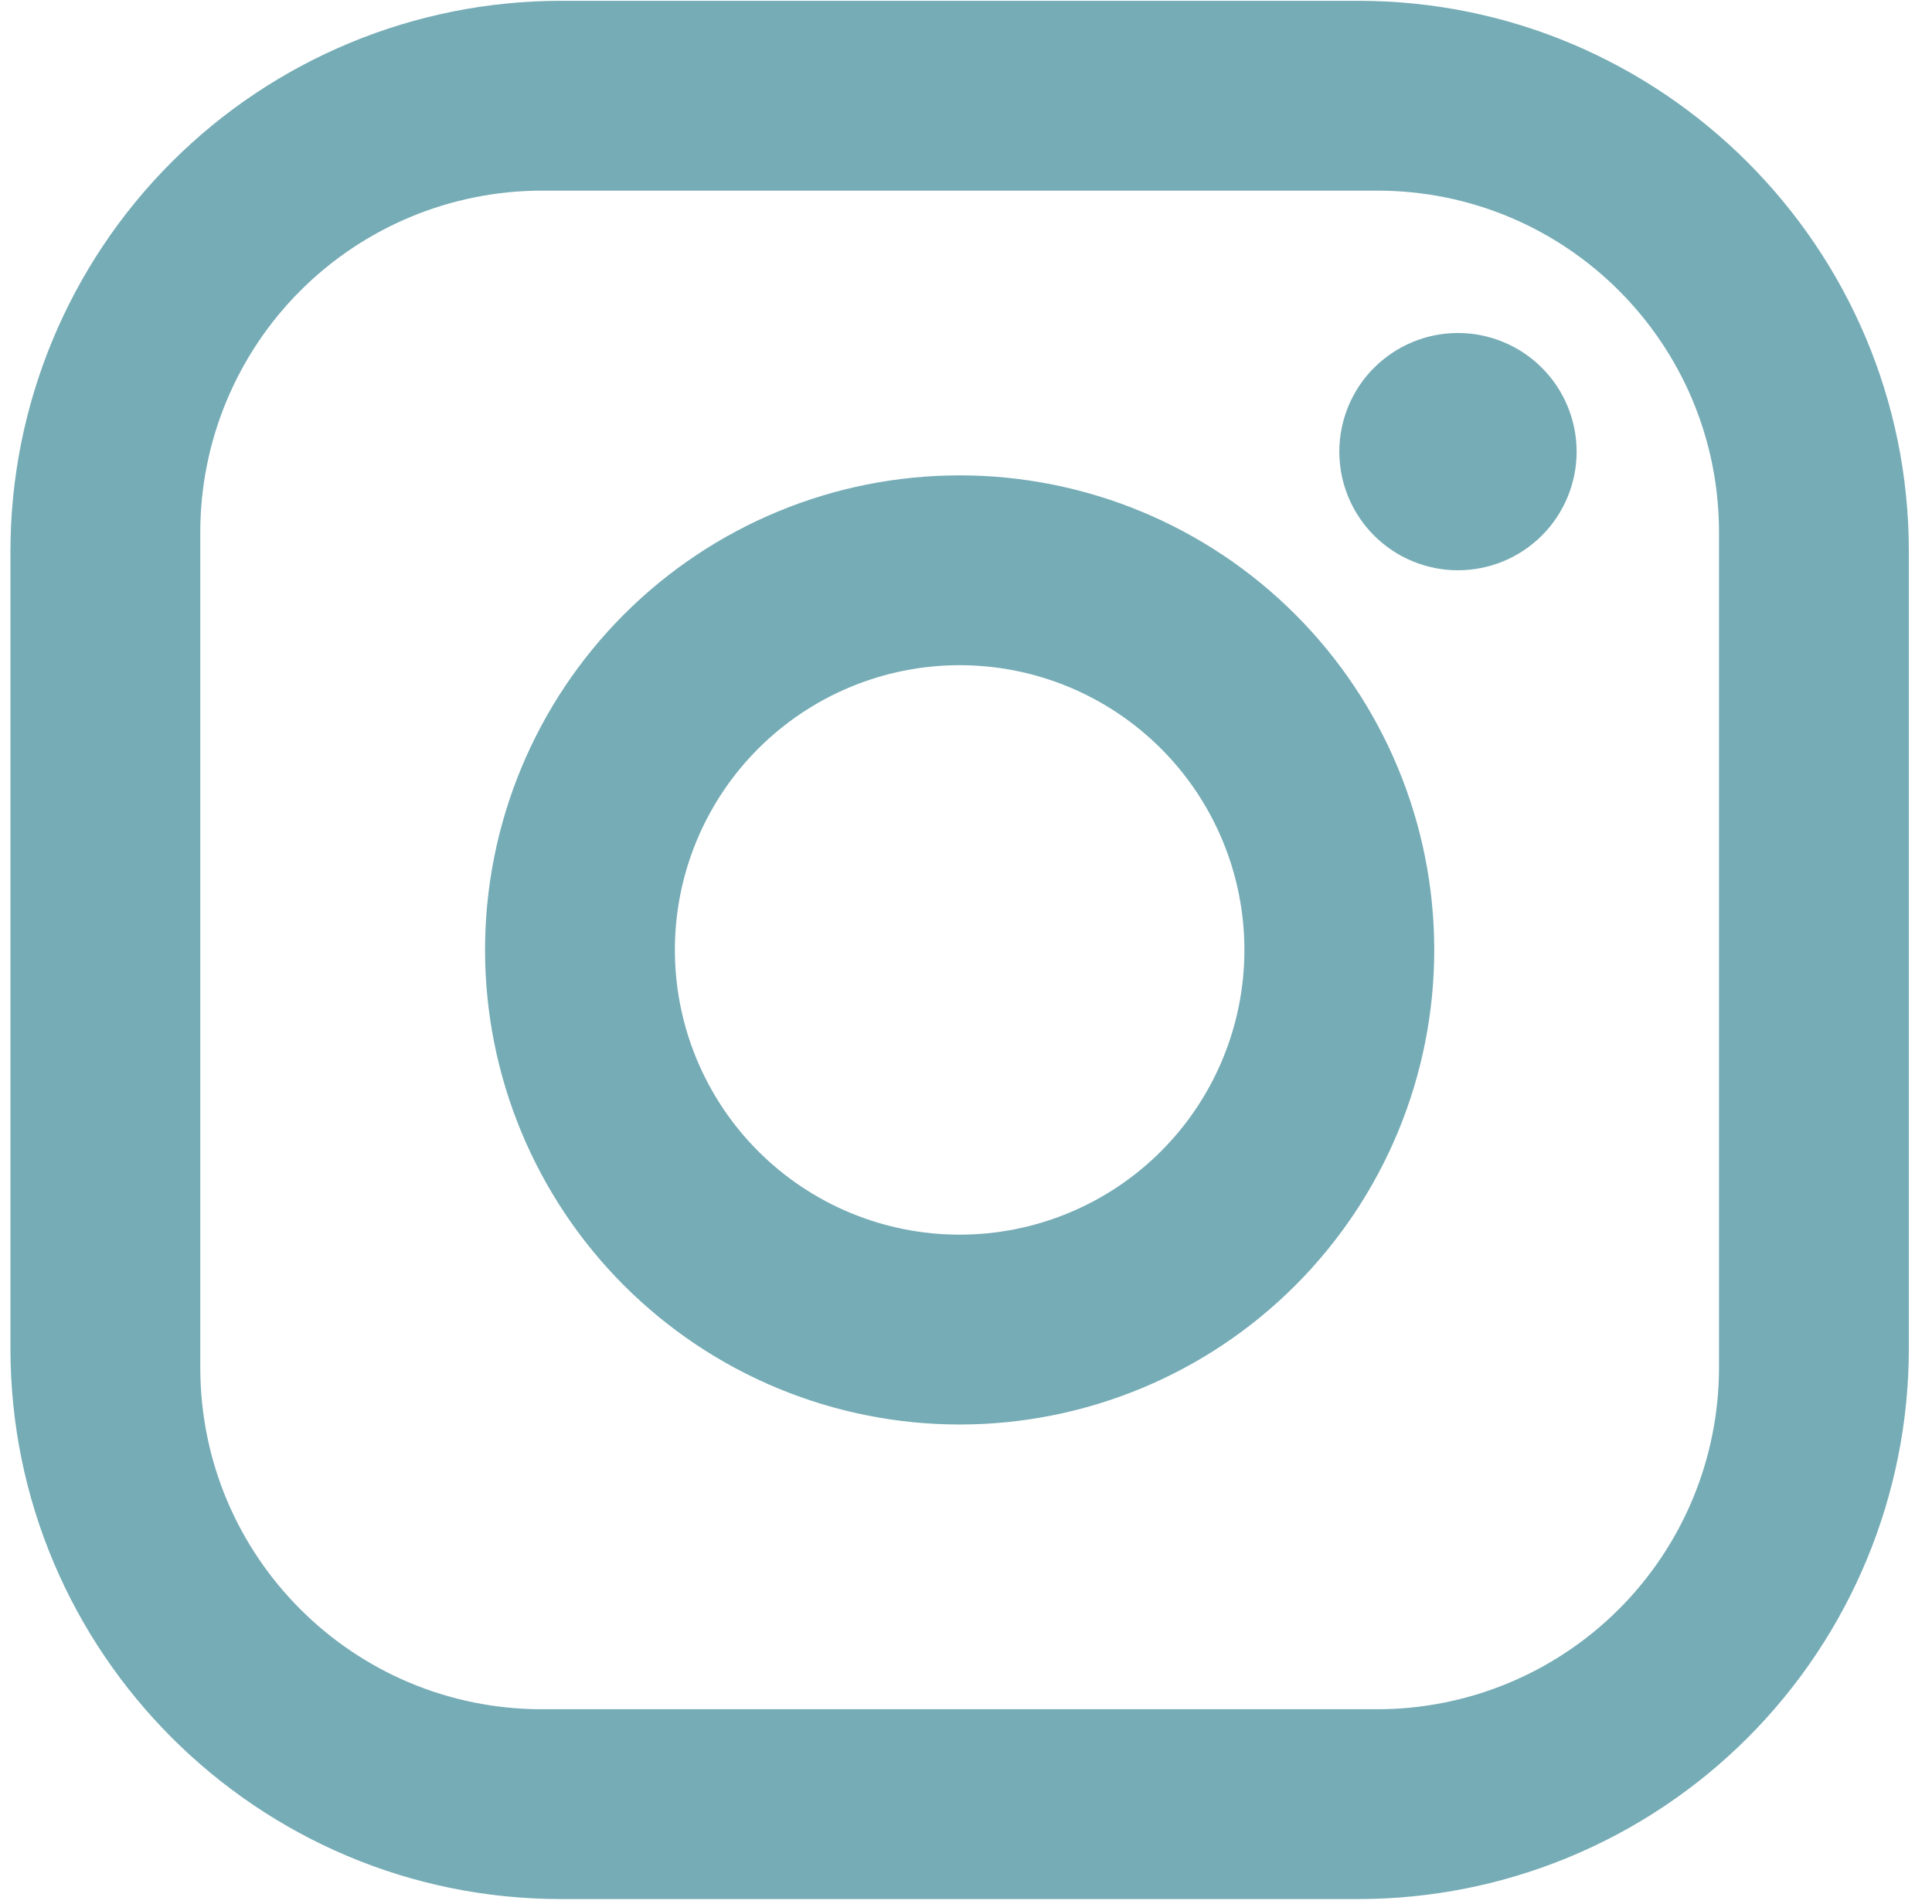
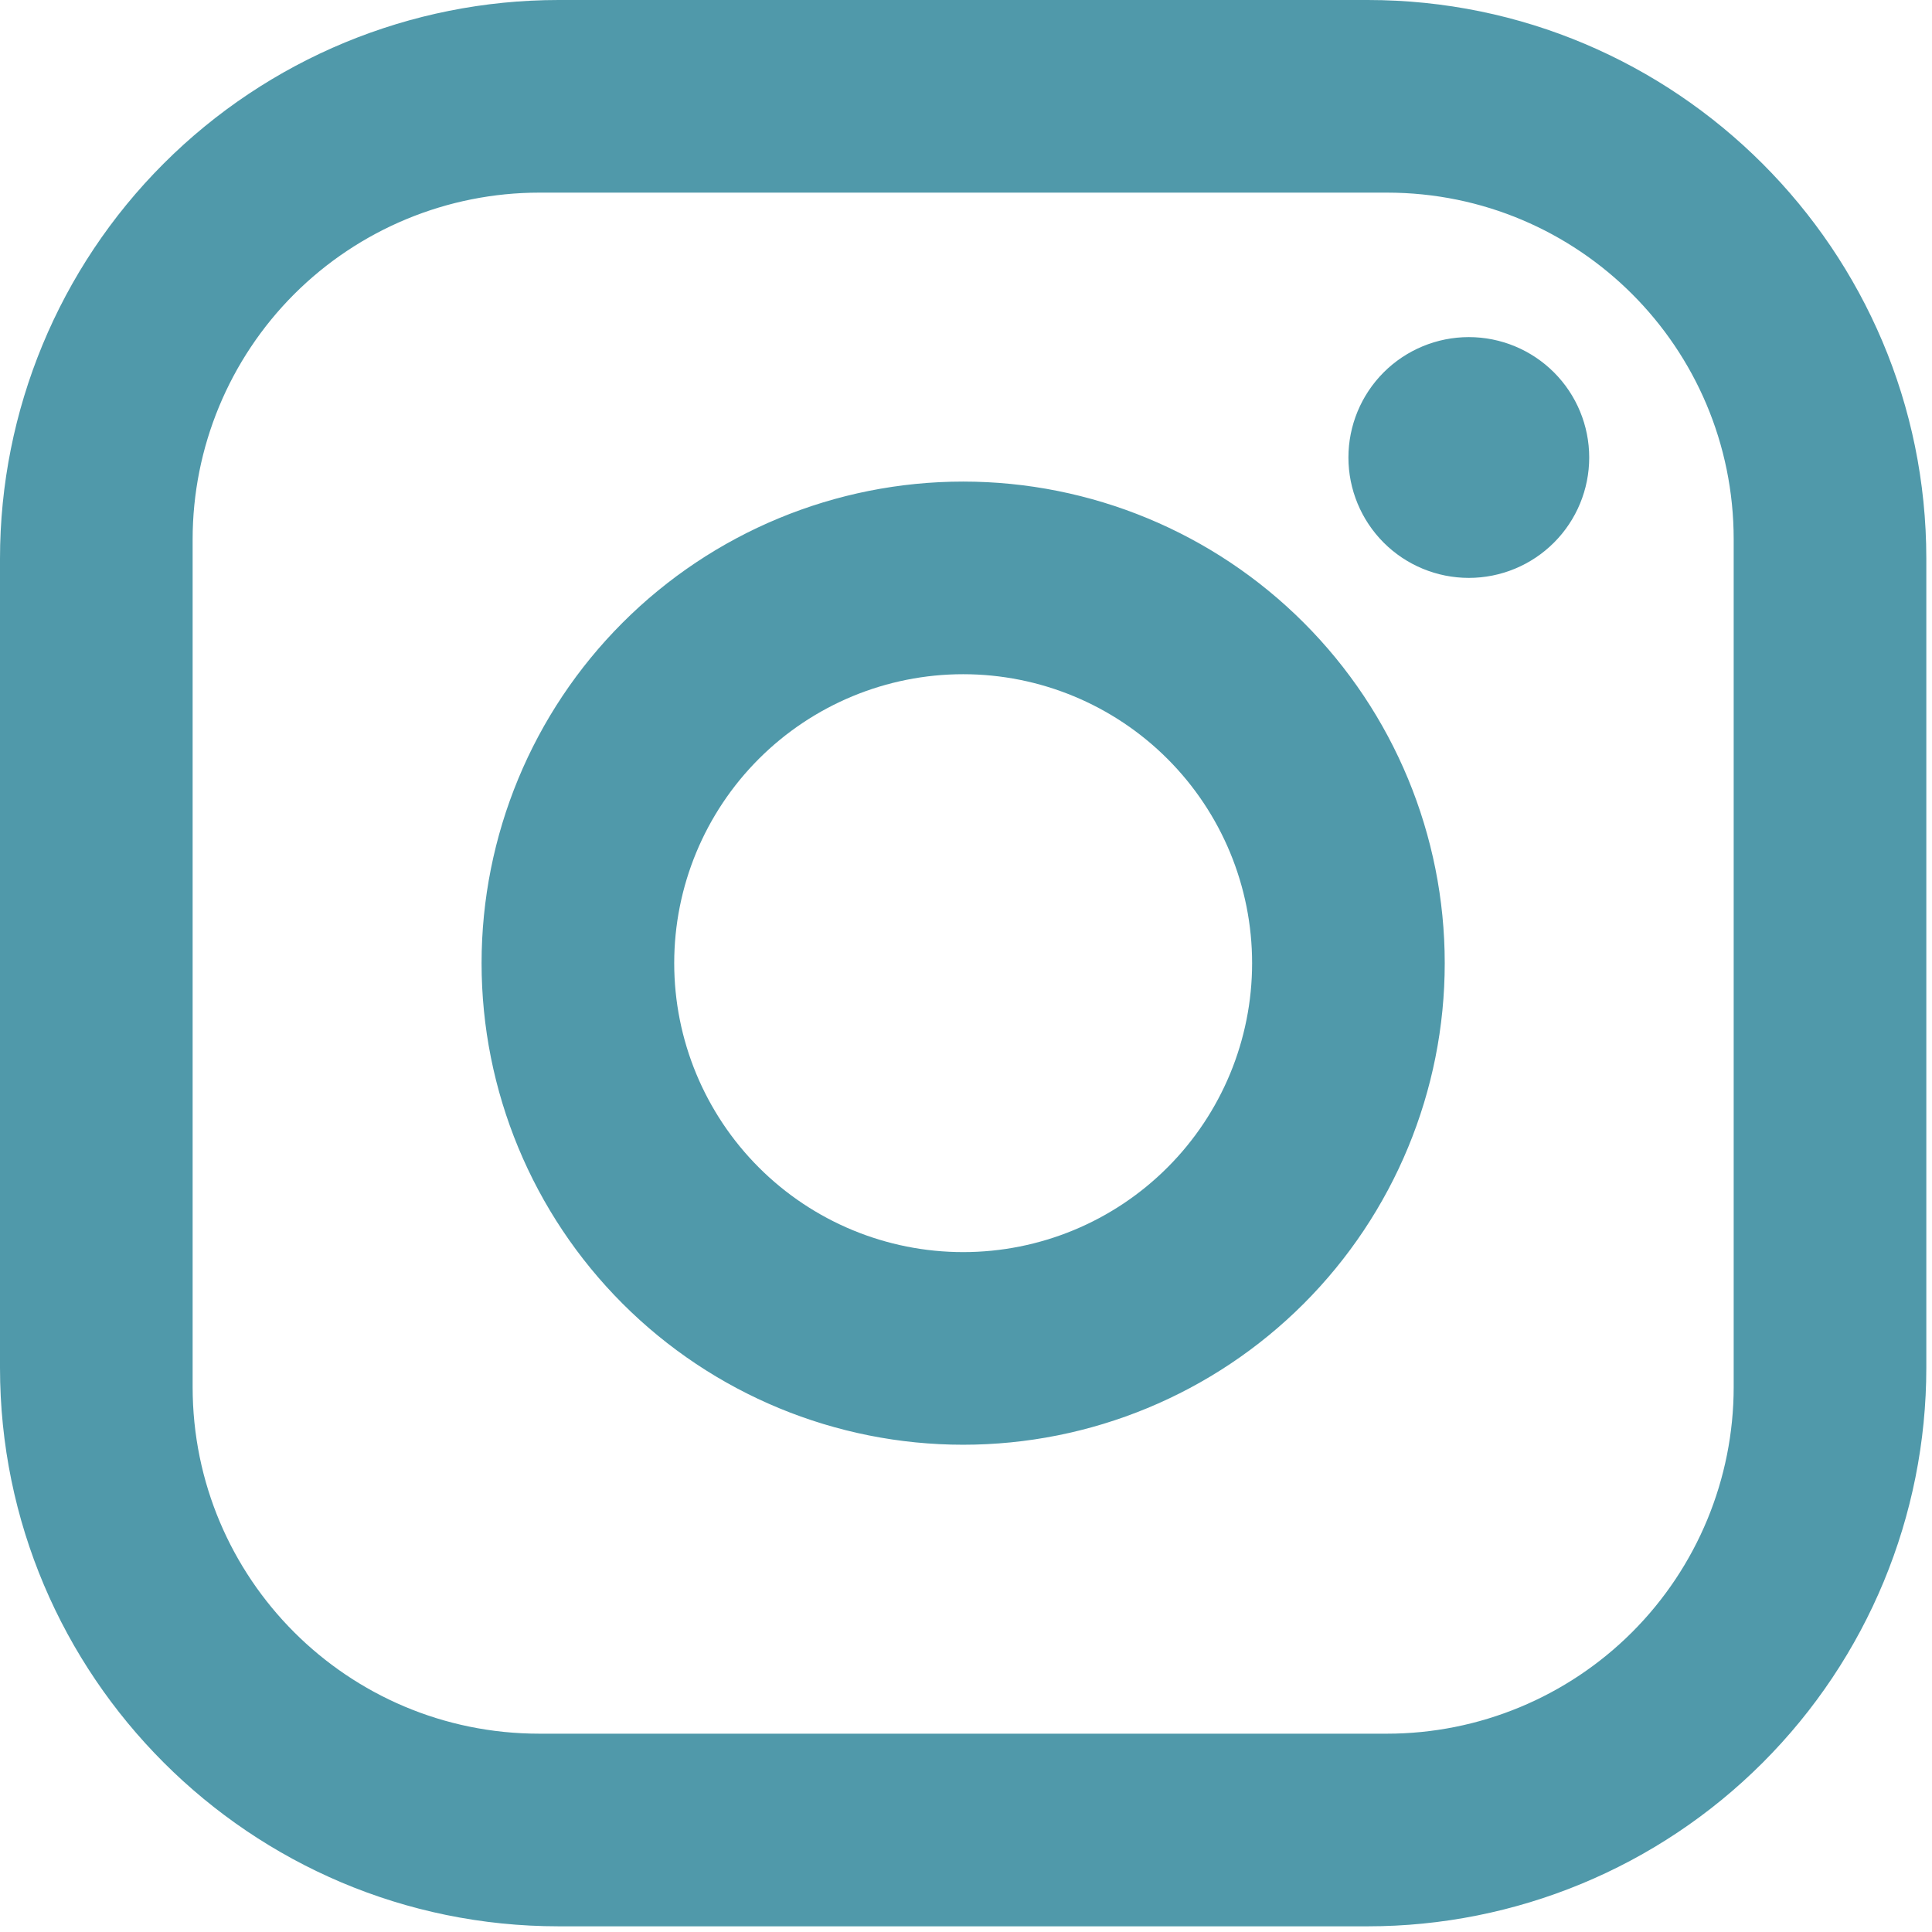
- <svg xmlns="http://www.w3.org/2000/svg" width="69" height="68" viewBox="0 0 69 68" fill="none">
-   <path d="M20.035 0.029H48.511C59.359 0.029 68.173 8.843 68.173 19.691V48.167C68.173 53.382 66.101 58.383 62.414 62.071C58.727 65.758 53.725 67.83 48.511 67.83H20.035C9.187 67.83 0.373 59.016 0.373 48.167V19.691C0.373 14.477 2.444 9.476 6.131 5.788C9.819 2.101 14.82 0.029 20.035 0.029ZM19.357 6.809C16.12 6.809 13.016 8.095 10.727 10.384C8.438 12.672 7.153 15.777 7.153 19.013V48.846C7.153 55.592 12.611 61.05 19.357 61.05H49.189C52.425 61.05 55.53 59.764 57.818 57.475C60.107 55.186 61.393 52.082 61.393 48.846V19.013C61.393 12.267 55.935 6.809 49.189 6.809H19.357ZM52.07 11.894C53.194 11.894 54.272 12.341 55.067 13.136C55.861 13.93 56.308 15.008 56.308 16.132C56.308 17.256 55.861 18.334 55.067 19.128C54.272 19.923 53.194 20.369 52.07 20.369C50.946 20.369 49.869 19.923 49.074 19.128C48.279 18.334 47.833 17.256 47.833 16.132C47.833 15.008 48.279 13.93 49.074 13.136C49.869 12.341 50.946 11.894 52.07 11.894ZM34.273 16.979C38.768 16.979 43.08 18.765 46.258 21.944C49.437 25.123 51.223 29.434 51.223 33.929C51.223 38.425 49.437 42.736 46.258 45.915C43.08 49.094 38.768 50.88 34.273 50.88C29.777 50.88 25.466 49.094 22.287 45.915C19.108 42.736 17.323 38.425 17.323 33.929C17.323 29.434 19.108 25.123 22.287 21.944C25.466 18.765 29.777 16.979 34.273 16.979ZM34.273 23.759C31.575 23.759 28.989 24.831 27.081 26.738C25.174 28.645 24.103 31.232 24.103 33.929C24.103 36.627 25.174 39.214 27.081 41.121C28.989 43.028 31.575 44.099 34.273 44.099C36.97 44.099 39.557 43.028 41.464 41.121C43.371 39.214 44.443 36.627 44.443 33.929C44.443 31.232 43.371 28.645 41.464 26.738C39.557 24.831 36.97 23.759 34.273 23.759Z" fill="#76ACB6" />
+ <svg xmlns="http://www.w3.org/2000/svg" width="68" height="68" viewBox="0 0 68 68" fill="none">
+   <path d="M19.662 0H48.138C58.986 0 67.8 8.814 67.8 19.662V48.138C67.8 53.353 65.729 58.354 62.041 62.041C58.354 65.729 53.353 67.8 48.138 67.8H19.662C8.814 67.8 0 58.986 0 48.138V19.662C0 14.447 2.072 9.446 5.759 5.759C9.446 2.072 14.447 0 19.662 0ZM18.984 6.78C15.747 6.78 12.643 8.066 10.354 10.354C8.066 12.643 6.78 15.747 6.78 18.984V48.816C6.78 55.562 12.238 61.02 18.984 61.02H48.816C52.053 61.02 55.157 59.734 57.446 57.446C59.734 55.157 61.02 52.053 61.02 48.816V18.984C61.02 12.238 55.562 6.78 48.816 6.78H18.984ZM51.698 11.865C52.822 11.865 53.899 12.312 54.694 13.106C55.489 13.901 55.935 14.979 55.935 16.103C55.935 17.226 55.489 18.304 54.694 19.099C53.899 19.894 52.822 20.34 51.698 20.34C50.574 20.34 49.496 19.894 48.701 19.099C47.907 18.304 47.46 17.226 47.46 16.103C47.46 14.979 47.907 13.901 48.701 13.106C49.496 12.312 50.574 11.865 51.698 11.865ZM33.9 16.95C38.396 16.95 42.707 18.736 45.886 21.915C49.064 25.093 50.85 29.405 50.85 33.9C50.85 38.396 49.064 42.707 45.886 45.886C42.707 49.064 38.396 50.85 33.9 50.85C29.405 50.85 25.093 49.064 21.915 45.886C18.736 42.707 16.95 38.396 16.95 33.9C16.95 29.405 18.736 25.093 21.915 21.915C25.093 18.736 29.405 16.95 33.9 16.95ZM33.9 23.73C31.203 23.73 28.616 24.802 26.709 26.709C24.802 28.616 23.73 31.203 23.73 33.9C23.73 36.597 24.802 39.184 26.709 41.091C28.616 42.999 31.203 44.07 33.9 44.07C36.597 44.07 39.184 42.999 41.091 41.091C42.999 39.184 44.07 36.597 44.07 33.9C44.07 31.203 42.999 28.616 41.091 26.709C39.184 24.802 36.597 23.73 33.9 23.73Z" fill="#5099AA" />
</svg>
